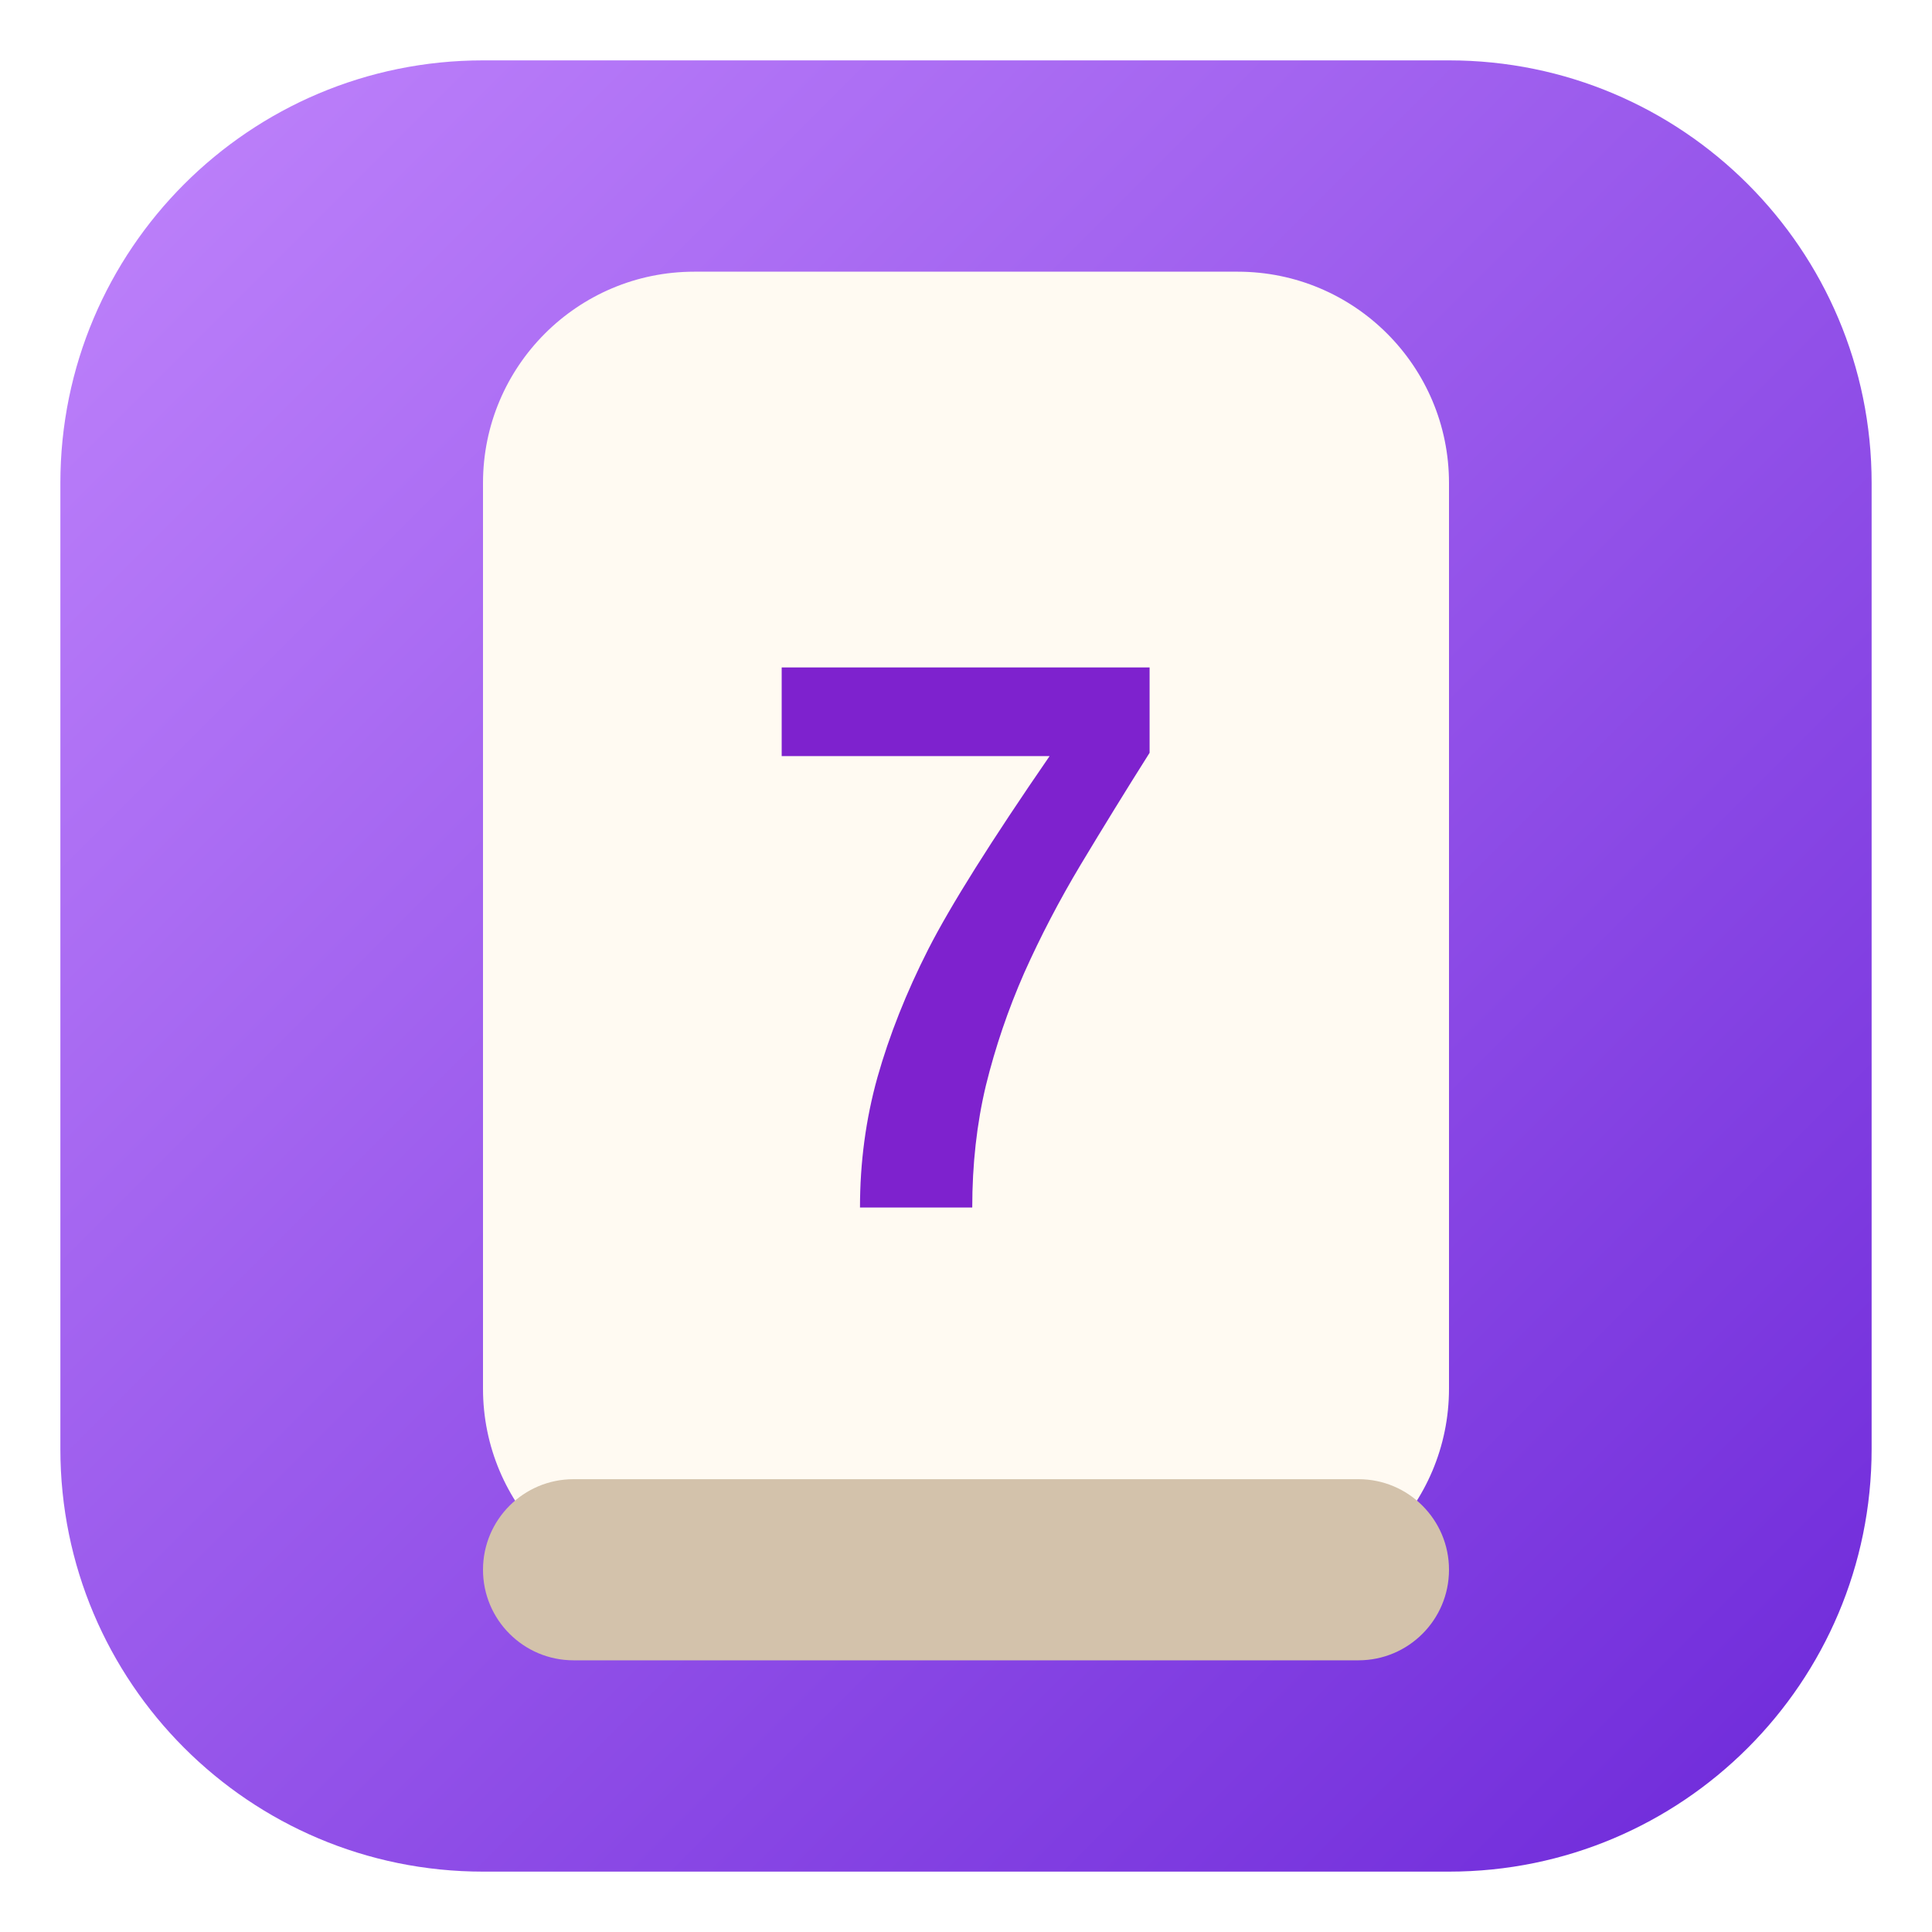
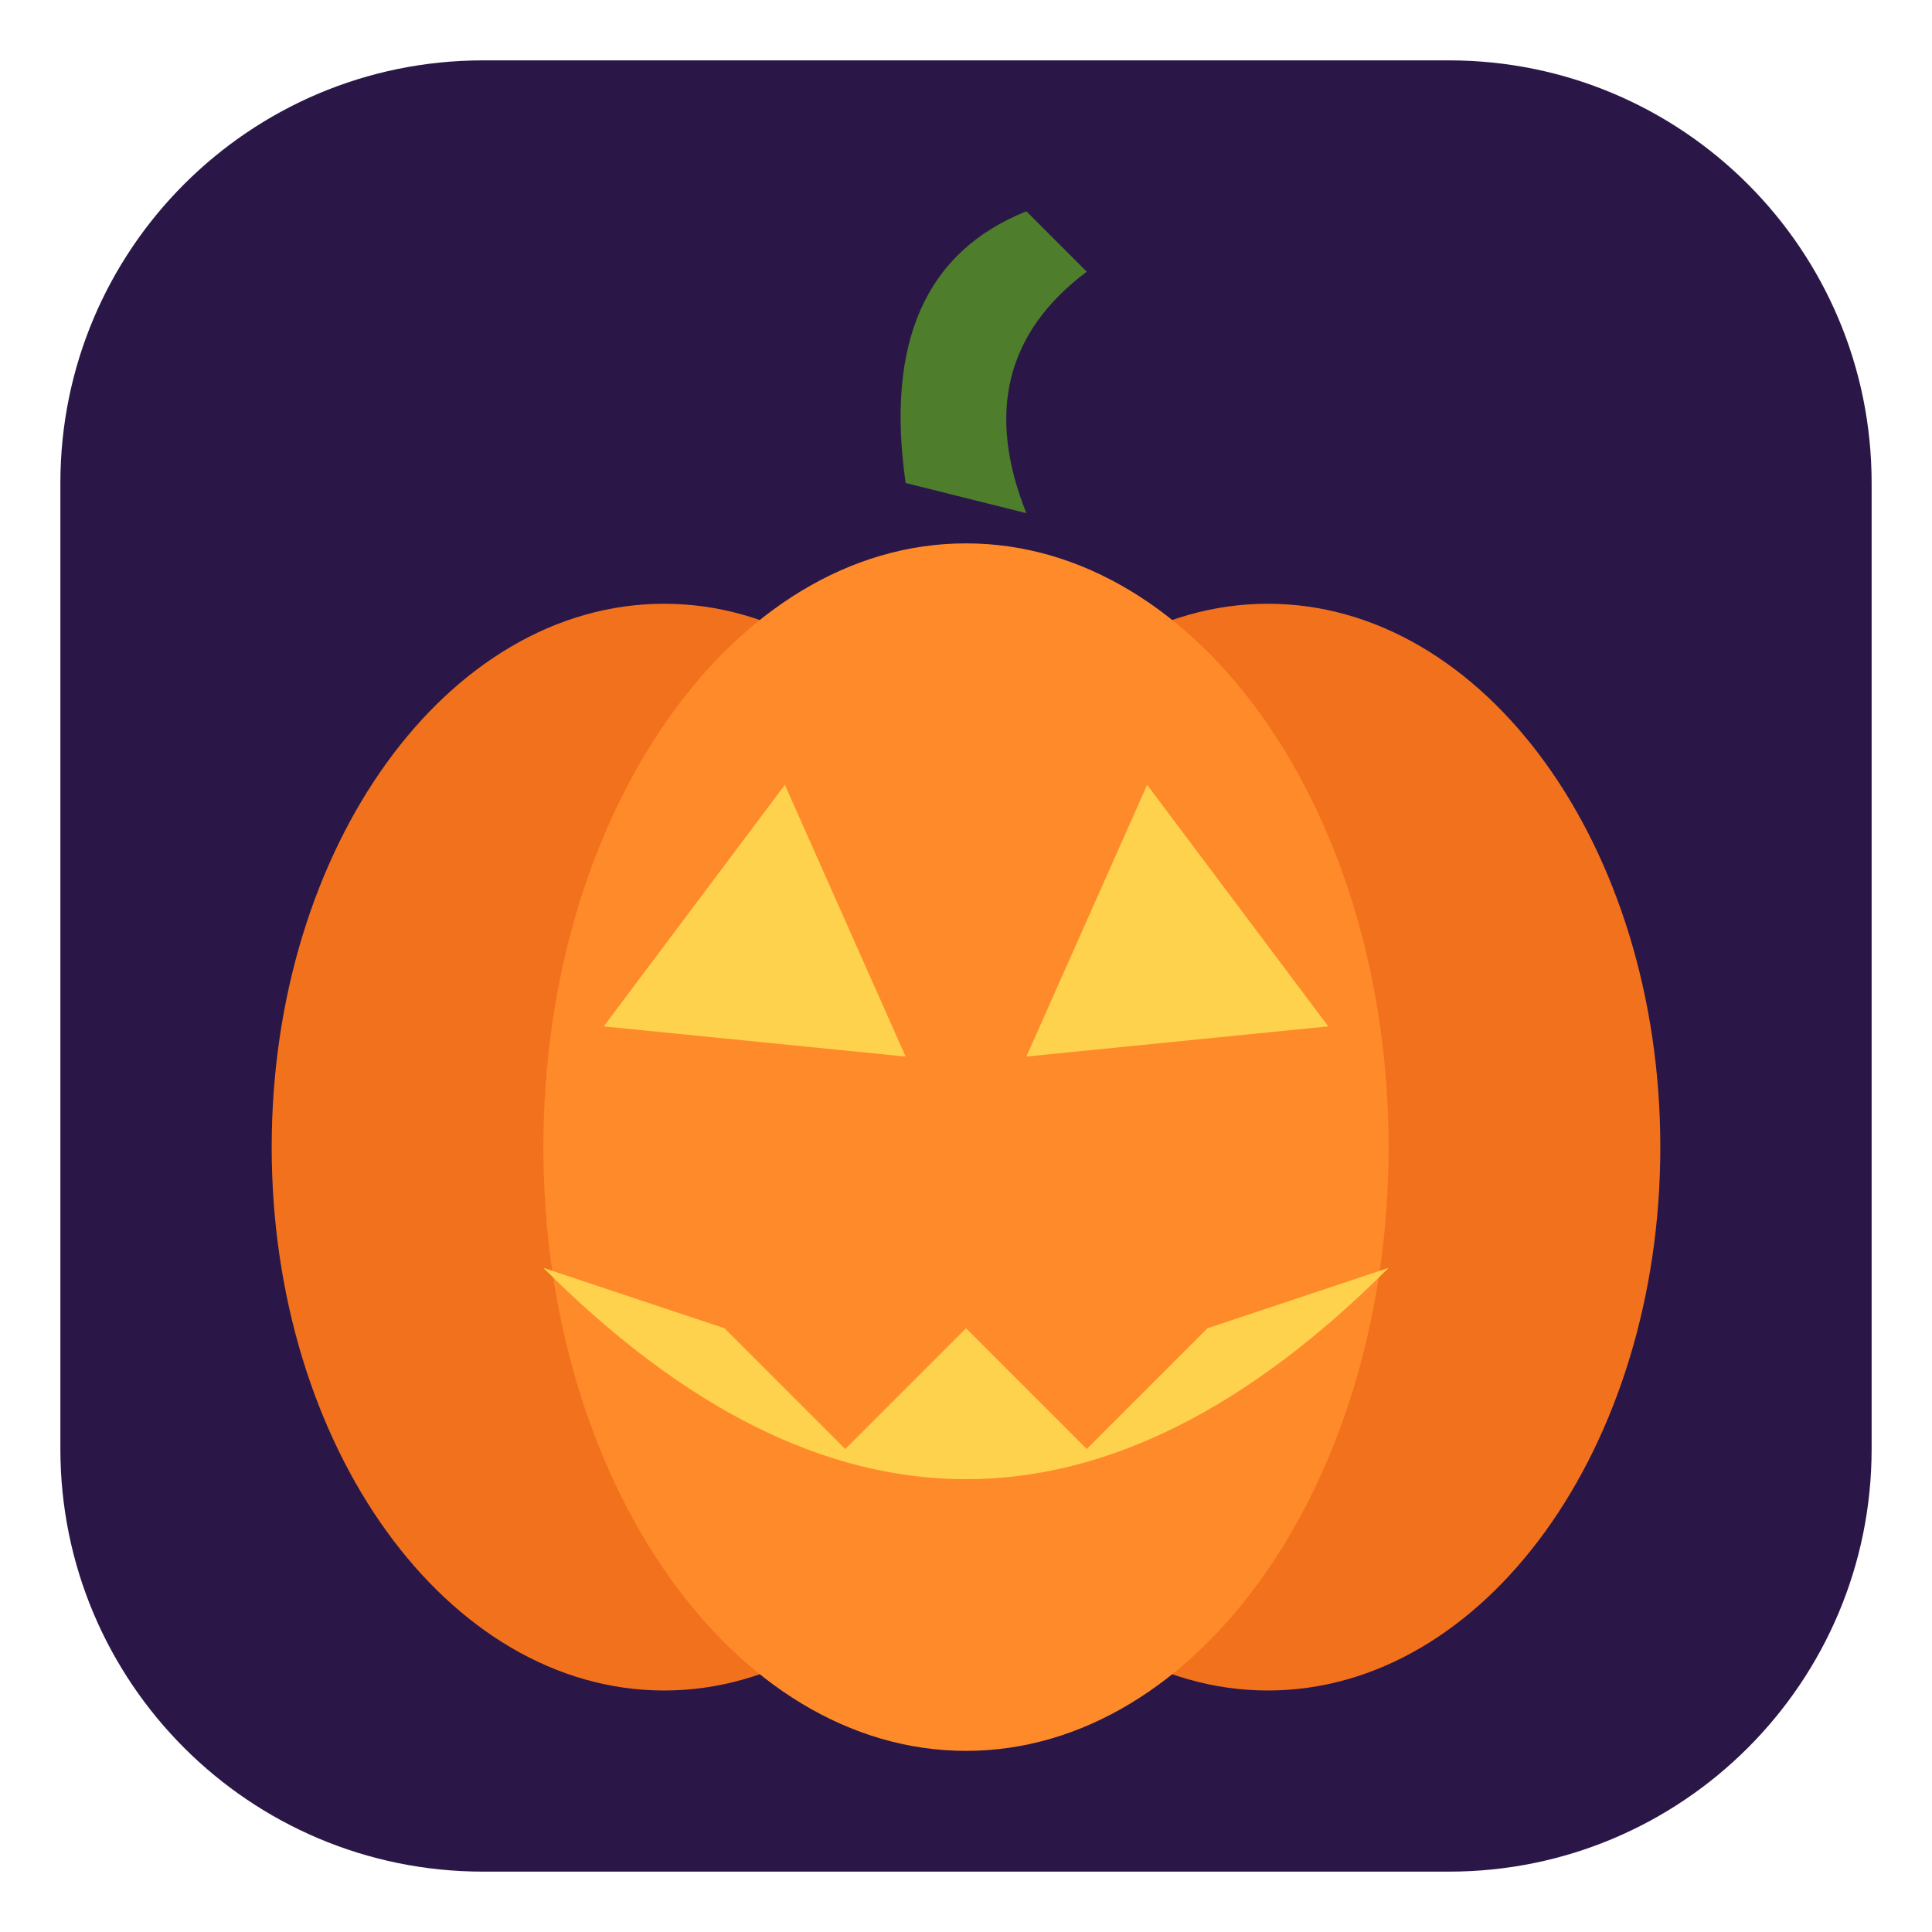
<svg xmlns="http://www.w3.org/2000/svg" viewBox="0 0 64 64">
-   <defs>
-     <linearGradient id="g" x1="0" y1="0" x2="1" y2="1">
-       <stop offset="0" stop-color="#c084fc" />
-       <stop offset="1" stop-color="#6d28d9" />
-     </linearGradient>
-   </defs>
-   <rect x="2" y="2" width="60" height="60" rx="14" fill="url(#g)" />
-   <rect x="16" y="9" width="32" height="44" rx="7" fill="#fffaf2" />
-   <rect x="16" y="49" width="32" height="6" rx="3" fill="#d3c2ab" />
-   <text x="32" y="40" text-anchor="middle" font-family="Arial Black, Arial, sans-serif" font-weight="900" font-size="26" fill="#7e22ce">7</text>
+   <rect x="2" y="2" width="60" height="60" rx="14" fill="#2a1747" />
+   <path d="M30 16 Q29 9 34 7 L36 9 Q32 12 34 17 Z" fill="#4e7d2b" />
+   <ellipse cx="22" cy="38" rx="13" ry="18" fill="#f2711c" />
+   <ellipse cx="42" cy="38" rx="13" ry="18" fill="#f2711c" />
+   <ellipse cx="32" cy="38" rx="14" ry="20" fill="#ff8a2a" />
+   <path d="M20 34 L26 26 L30 35 Z M44 34 L38 26 L34 35 Z M18 42 Q32 56 46 42 L40 44 L36 48 L32 44 L28 48 L24 44 Z" fill="#ffd24d" />
</svg>
